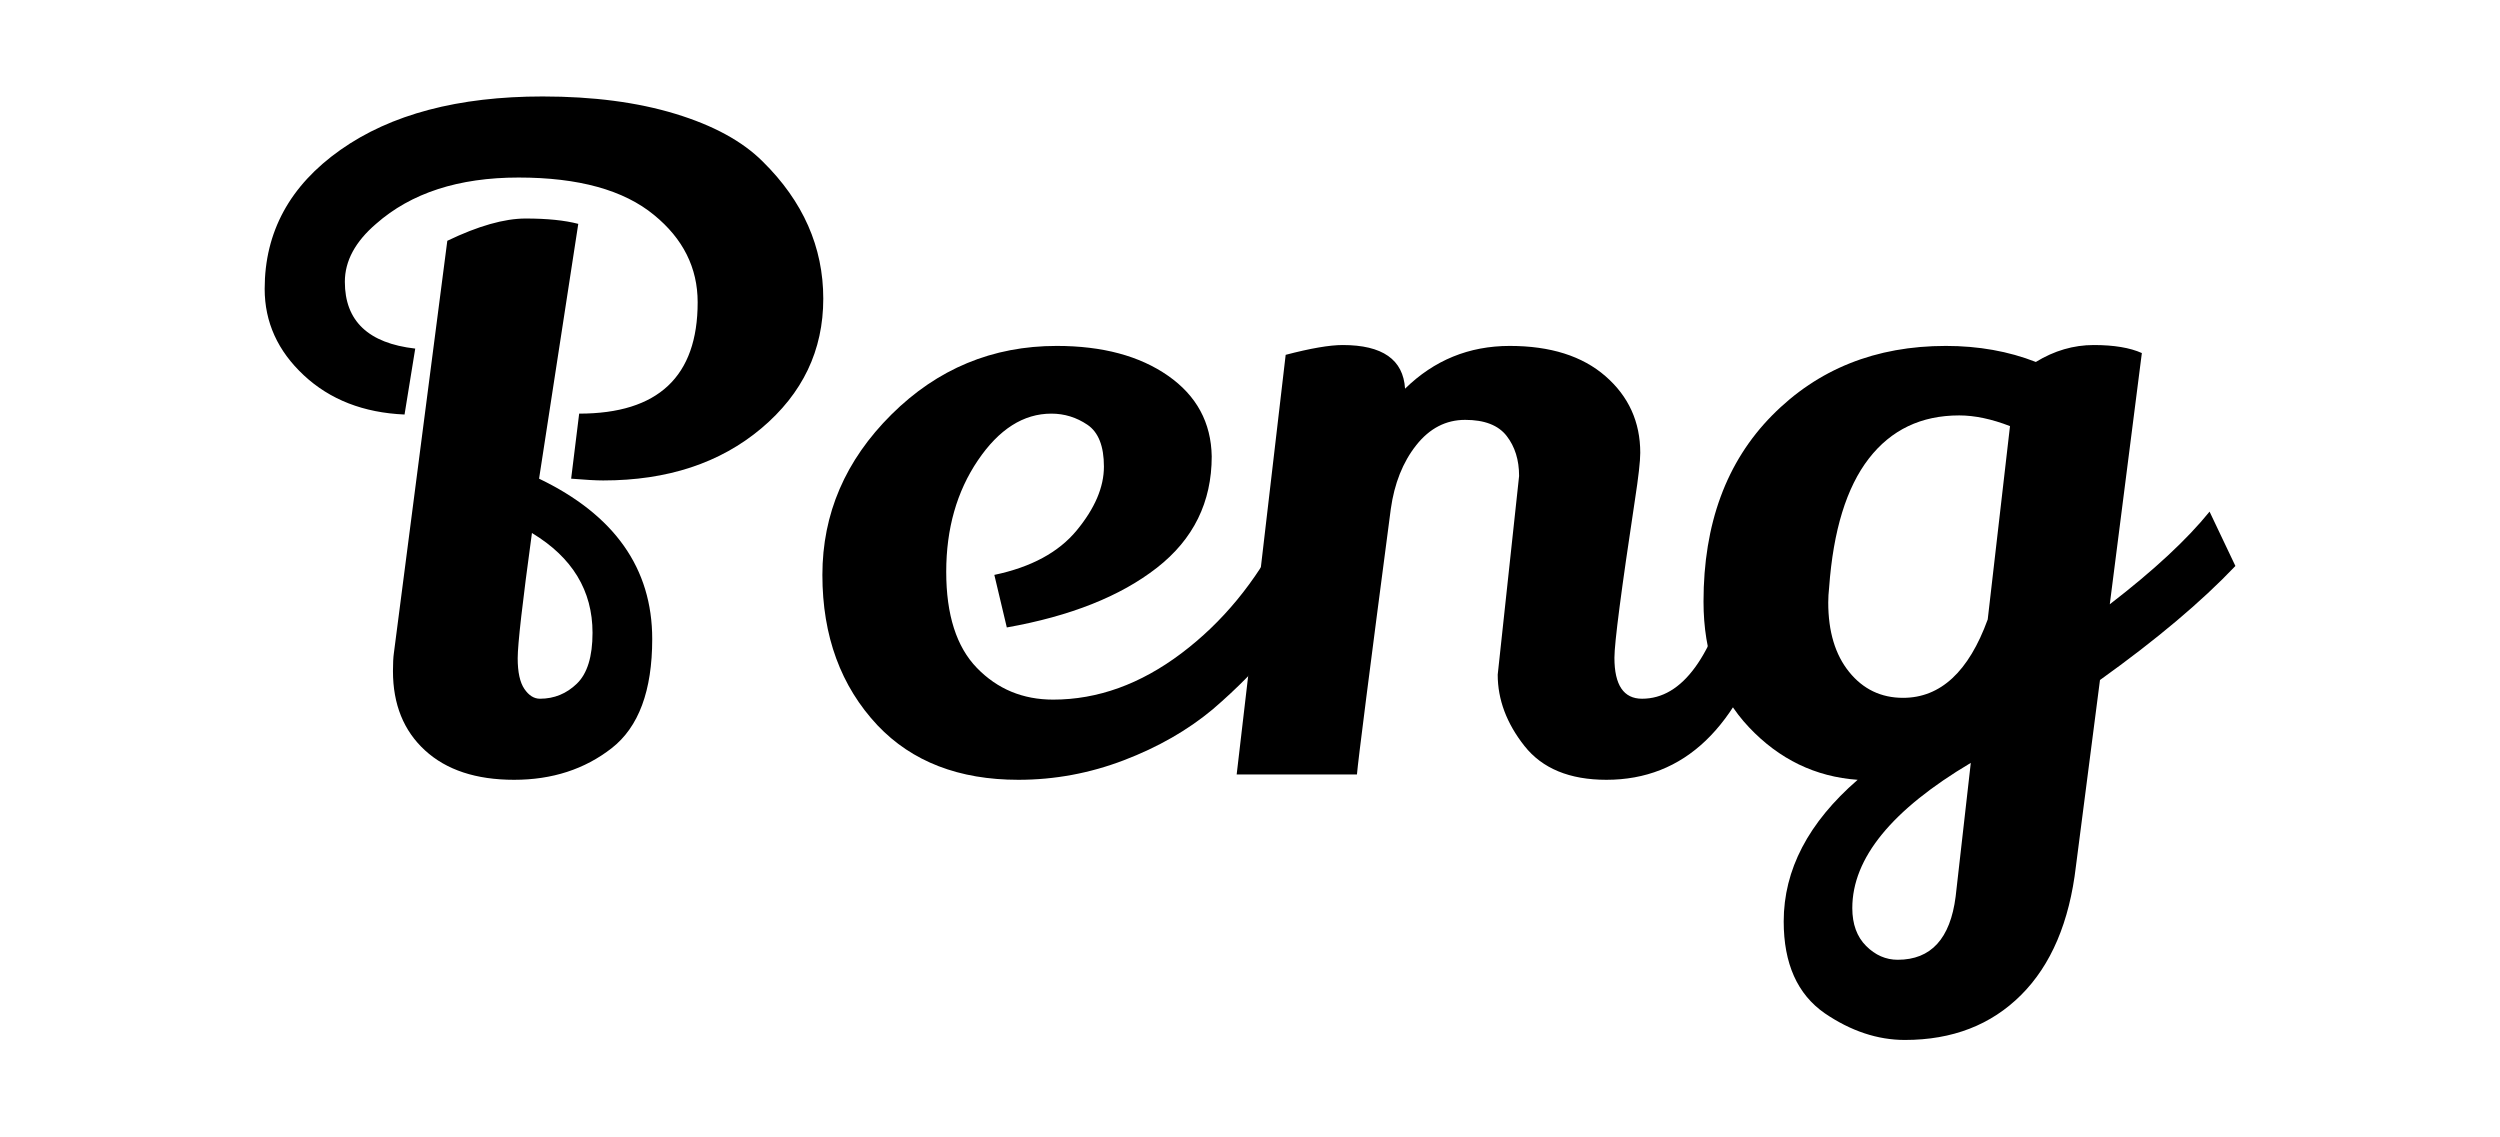
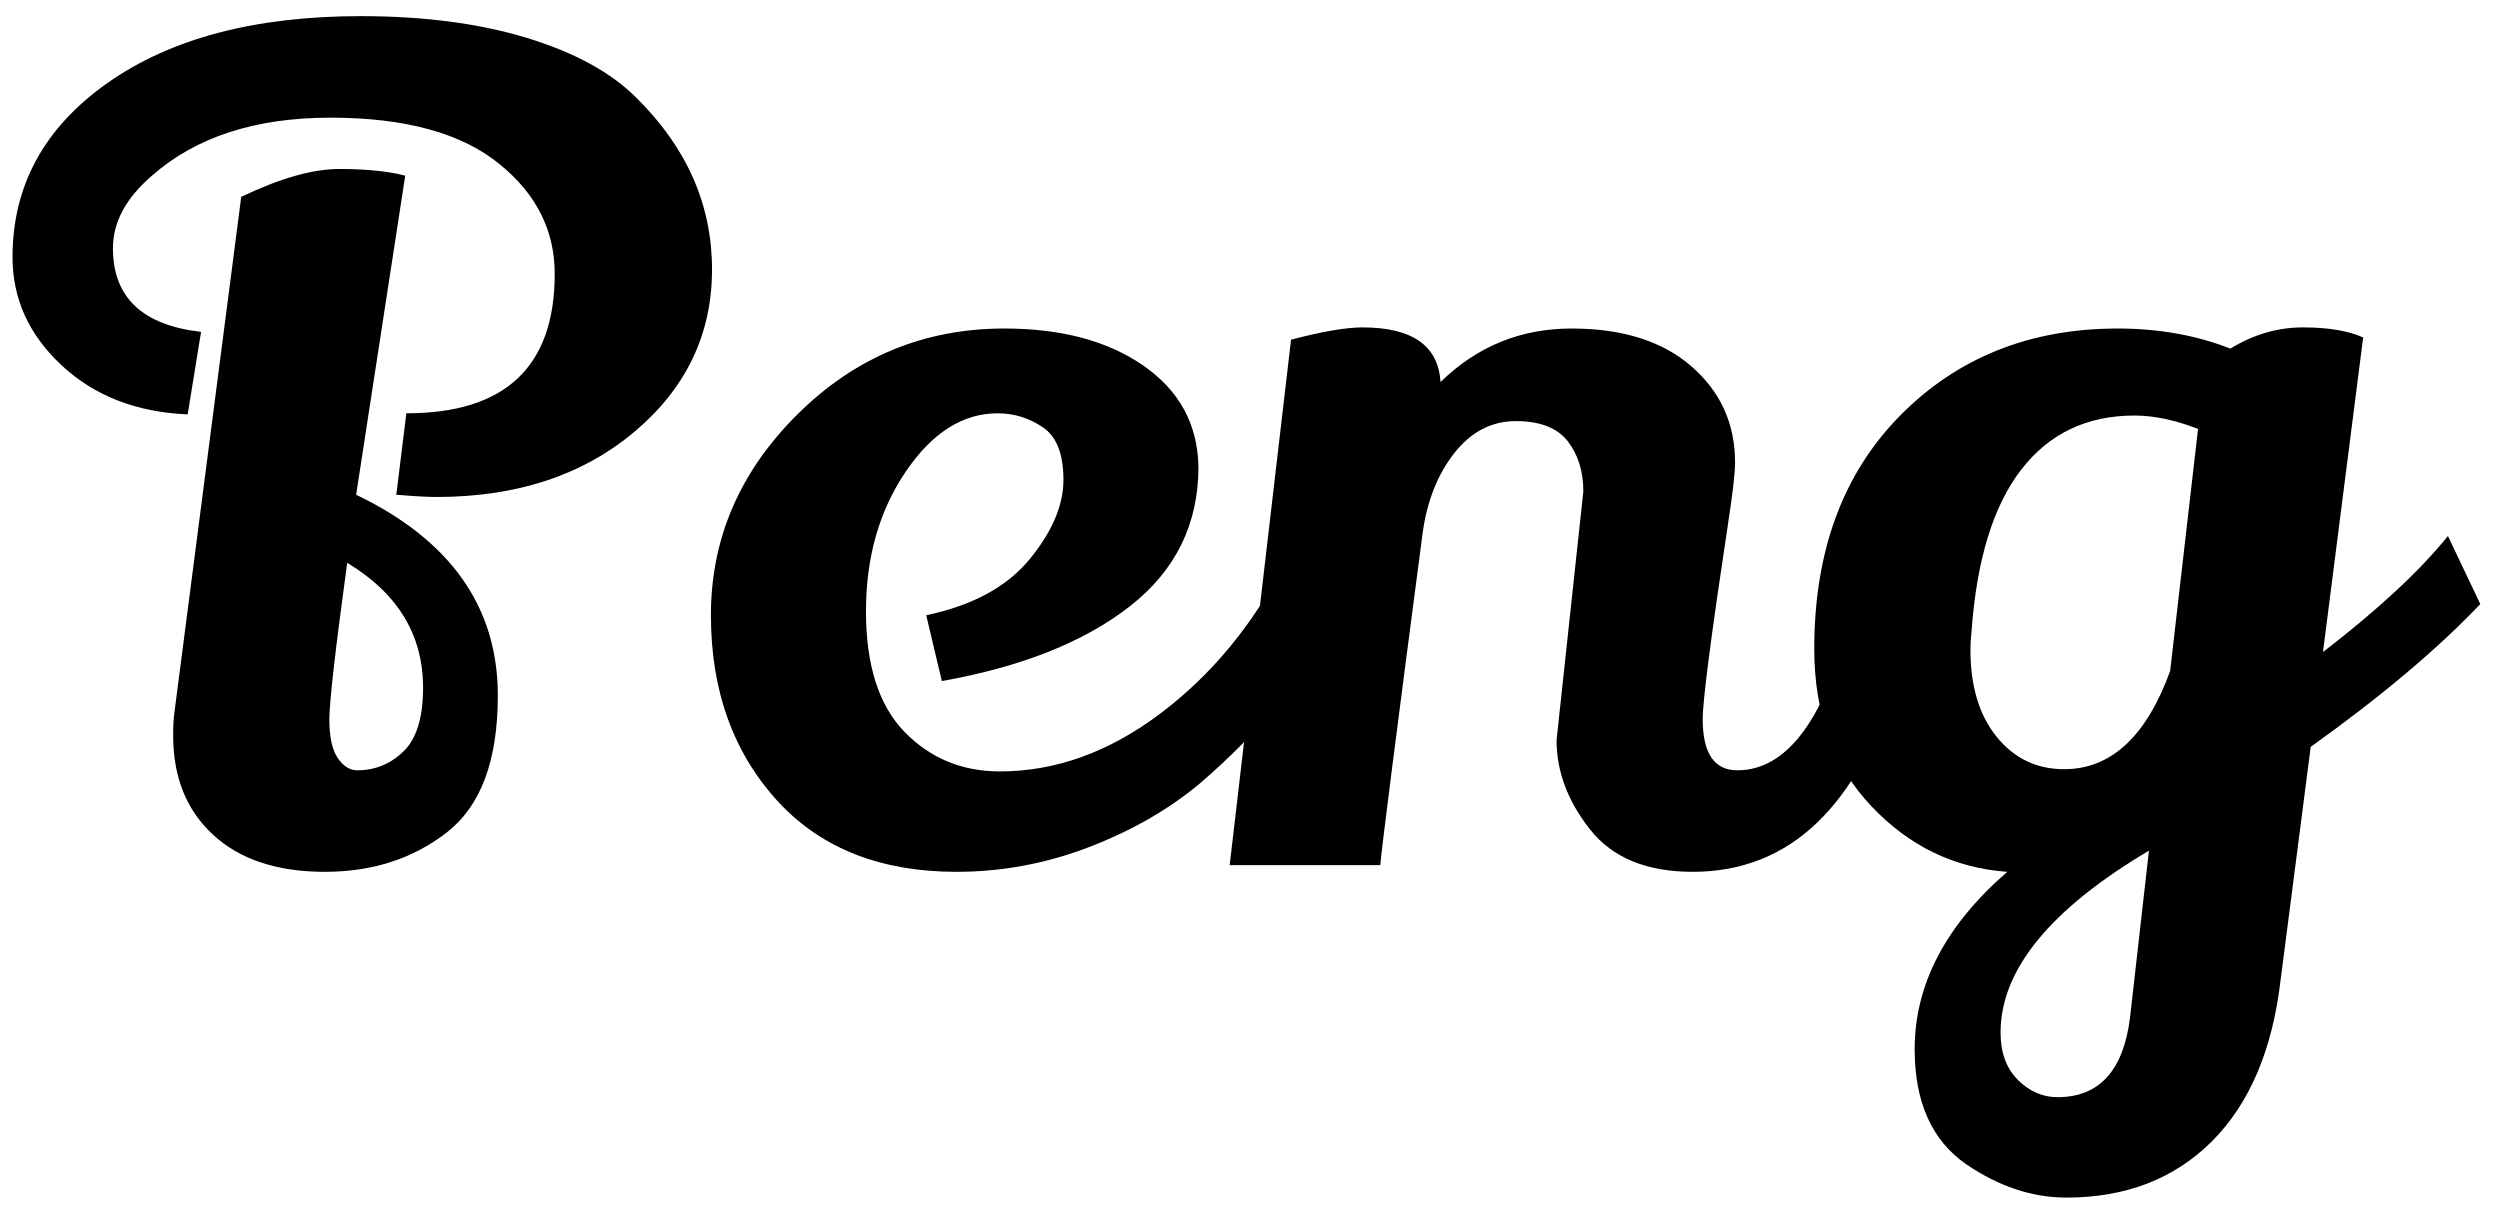
- <svg xmlns="http://www.w3.org/2000/svg" width="100%" height="100%" viewBox="0 0 66 30" version="1.1" xml:space="preserve" style="fill-rule:evenodd;clip-rule:evenodd;stroke-linejoin:round;stroke-miterlimit:2;">
-   <g transform="matrix(1.96004,0,0,1.96004,-1.90351,-5.13874)">
-     <path d="M4.536,6.513C4.536,5.745 4.876,5.121 5.556,4.641C6.236,4.161 7.144,3.921 8.28,3.921C8.96,3.921 9.556,3.999 10.068,4.155C10.58,4.311 10.972,4.525 11.244,4.797C11.788,5.333 12.06,5.949 12.06,6.645C12.06,7.341 11.782,7.923 11.226,8.391C10.67,8.859 9.96,9.093 9.096,9.093C9,9.093 8.856,9.085 8.664,9.069L8.772,8.193C9.836,8.193 10.368,7.693 10.368,6.693C10.368,6.229 10.172,5.837 9.78,5.517C9.372,5.181 8.764,5.013 7.956,5.013C7.148,5.013 6.508,5.221 6.036,5.637C5.756,5.877 5.616,6.137 5.616,6.417C5.616,6.945 5.932,7.245 6.564,7.317L6.42,8.205C5.868,8.181 5.416,8.005 5.064,7.677C4.712,7.349 4.536,6.961 4.536,6.513ZM8.76,5.637L8.232,9.069C9.248,9.557 9.756,10.277 9.756,11.229C9.756,11.925 9.574,12.415 9.21,12.699C8.846,12.983 8.408,13.125 7.896,13.125C7.384,13.125 6.984,12.993 6.696,12.729C6.408,12.465 6.264,12.109 6.264,11.661C6.264,11.557 6.268,11.477 6.276,11.421L6.996,5.865C7.412,5.665 7.764,5.565 8.052,5.565C8.34,5.565 8.576,5.589 8.76,5.637ZM8.244,12.033C8.436,12.033 8.602,11.965 8.742,11.829C8.882,11.693 8.952,11.465 8.952,11.145C8.952,10.577 8.68,10.129 8.136,9.801C8.008,10.737 7.944,11.299 7.944,11.487C7.944,11.675 7.974,11.813 8.034,11.901C8.094,11.989 8.164,12.033 8.244,12.033Z" style="fill-rule:nonzero;" />
-     <path d="M14.364,10.365C14.86,10.261 15.23,10.061 15.474,9.765C15.718,9.469 15.84,9.183 15.84,8.907C15.84,8.631 15.766,8.443 15.618,8.343C15.47,8.243 15.308,8.193 15.132,8.193C14.756,8.193 14.426,8.403 14.142,8.823C13.858,9.243 13.716,9.743 13.716,10.323C13.716,10.903 13.854,11.335 14.13,11.619C14.406,11.903 14.748,12.045 15.156,12.045C15.756,12.045 16.332,11.837 16.884,11.421C17.436,11.005 17.884,10.461 18.228,9.789C18.404,9.957 18.564,10.165 18.708,10.413C18.444,11.013 17.976,11.601 17.304,12.177C16.968,12.457 16.57,12.685 16.11,12.861C15.65,13.037 15.176,13.125 14.688,13.125C13.888,13.125 13.256,12.881 12.792,12.393C12.296,11.865 12.048,11.189 12.048,10.365C12.048,9.541 12.358,8.821 12.978,8.205C13.598,7.589 14.34,7.281 15.204,7.281C15.82,7.281 16.32,7.415 16.704,7.683C17.088,7.951 17.284,8.313 17.292,8.769C17.292,9.385 17.046,9.885 16.554,10.269C16.062,10.653 15.388,10.921 14.532,11.073L14.364,10.365Z" style="fill-rule:nonzero;" />
-     <path d="M21.144,11.709L21.432,9.033C21.432,8.817 21.376,8.637 21.264,8.493C21.152,8.349 20.966,8.277 20.706,8.277C20.446,8.277 20.226,8.391 20.046,8.619C19.866,8.847 19.752,9.133 19.704,9.477C19.416,11.669 19.264,12.861 19.248,13.053L17.628,13.053L18.288,7.401C18.624,7.313 18.88,7.269 19.056,7.269C19.592,7.269 19.872,7.465 19.896,7.857C20.288,7.473 20.758,7.281 21.306,7.281C21.854,7.281 22.284,7.417 22.596,7.689C22.908,7.961 23.064,8.305 23.064,8.721C23.064,8.833 23.04,9.045 22.992,9.357C22.808,10.573 22.716,11.281 22.716,11.481C22.716,11.849 22.84,12.033 23.088,12.033C23.632,12.033 24.044,11.465 24.324,10.329C24.596,10.617 24.76,10.845 24.816,11.013C24.392,12.421 23.656,13.125 22.608,13.125C22.112,13.125 21.744,12.973 21.504,12.669C21.264,12.365 21.144,12.045 21.144,11.709Z" style="fill-rule:nonzero;" />
-     <path d="M27.18,7.281C27.62,7.281 28.024,7.353 28.392,7.497C28.64,7.345 28.9,7.269 29.172,7.269C29.444,7.269 29.66,7.305 29.82,7.377L29.388,10.761C29.98,10.305 30.428,9.889 30.732,9.513L31.08,10.245C30.624,10.725 30.016,11.237 29.256,11.781L28.932,14.289C28.844,15.041 28.598,15.619 28.194,16.023C27.79,16.427 27.268,16.629 26.628,16.629C26.26,16.629 25.9,16.509 25.548,16.269C25.18,16.013 24.996,15.601 24.996,15.033C24.996,14.337 25.328,13.701 25.992,13.125C25.424,13.085 24.936,12.849 24.528,12.417C24.12,11.985 23.916,11.421 23.916,10.725C23.916,9.677 24.224,8.841 24.84,8.217C25.456,7.593 26.236,7.281 27.18,7.281ZM27.36,8.217C26.848,8.217 26.442,8.411 26.142,8.799C25.842,9.187 25.664,9.765 25.608,10.533C25.6,10.605 25.596,10.673 25.596,10.737C25.596,11.129 25.69,11.441 25.878,11.673C26.066,11.905 26.308,12.021 26.604,12.021C27.108,12.021 27.488,11.669 27.744,10.965L28.044,8.361C27.796,8.265 27.568,8.217 27.36,8.217ZM25.92,14.853C25.92,15.069 25.982,15.239 26.106,15.363C26.23,15.487 26.372,15.549 26.532,15.549C26.98,15.549 27.24,15.265 27.312,14.697L27.516,12.897C26.452,13.529 25.92,14.181 25.92,14.853Z" style="fill-rule:nonzero;" />
+ <svg xmlns="http://www.w3.org/2000/svg" width="100%" height="100%" viewBox="0 0 57 28" version="1.1" xml:space="preserve" style="fill-rule:evenodd;clip-rule:evenodd;stroke-linejoin:round;stroke-miterlimit:2;">
+   <g id="画板1" transform="matrix(0.929605,0,0,0.9257,0,0)">
+     <rect x="0" y="0" width="61.132" height="30" style="fill:none;" />
+     <g transform="matrix(2.10847,0,0,2.11736,-6.97673,-8.46266)">
+       <g transform="matrix(1.08145,0,0,1.08145,-1.45084,-0.0558001)">
+         <path d="M4.536,6.513C4.536,5.745 4.876,5.121 5.556,4.641C6.236,4.161 7.144,3.921 8.28,3.921C8.96,3.921 9.556,3.999 10.068,4.155C10.58,4.311 10.972,4.525 11.244,4.797C11.788,5.333 12.06,5.949 12.06,6.645C12.06,7.341 11.782,7.923 11.226,8.391C10.67,8.859 9.96,9.093 9.096,9.093C9,9.093 8.856,9.085 8.664,9.069L8.772,8.193C9.836,8.193 10.368,7.693 10.368,6.693C10.368,6.229 10.172,5.837 9.78,5.517C9.372,5.181 8.764,5.013 7.956,5.013C7.148,5.013 6.508,5.221 6.036,5.637C5.756,5.877 5.616,6.137 5.616,6.417C5.616,6.945 5.932,7.245 6.564,7.317L6.42,8.205C5.868,8.181 5.416,8.005 5.064,7.677C4.712,7.349 4.536,6.961 4.536,6.513ZM8.76,5.637L8.232,9.069C9.248,9.557 9.756,10.277 9.756,11.229C9.756,11.925 9.574,12.415 9.21,12.699C8.846,12.983 8.408,13.125 7.896,13.125C7.384,13.125 6.984,12.993 6.696,12.729C6.408,12.465 6.264,12.109 6.264,11.661C6.264,11.557 6.268,11.477 6.276,11.421L6.996,5.865C7.412,5.665 7.764,5.565 8.052,5.565C8.34,5.565 8.576,5.589 8.76,5.637ZM8.244,12.033C8.436,12.033 8.602,11.965 8.742,11.829C8.882,11.693 8.952,11.465 8.952,11.145C8.952,10.577 8.68,10.129 8.136,9.801C8.008,10.737 7.944,11.299 7.944,11.487C7.944,11.675 7.974,11.813 8.034,11.901C8.094,11.989 8.164,12.033 8.244,12.033Z" style="fill-rule:nonzero;" />
+       </g>
+       <g transform="matrix(1.08145,0,0,1.08145,-1.45084,-0.0558001)">
+         <path d="M14.364,10.365C14.86,10.261 15.23,10.061 15.474,9.765C15.718,9.469 15.84,9.183 15.84,8.907C15.84,8.631 15.766,8.443 15.618,8.343C15.47,8.243 15.308,8.193 15.132,8.193C14.756,8.193 14.426,8.403 14.142,8.823C13.858,9.243 13.716,9.743 13.716,10.323C13.716,10.903 13.854,11.335 14.13,11.619C14.406,11.903 14.748,12.045 15.156,12.045C15.756,12.045 16.332,11.837 16.884,11.421C17.436,11.005 17.884,10.461 18.228,9.789C18.404,9.957 18.564,10.165 18.708,10.413C18.444,11.013 17.976,11.601 17.304,12.177C16.968,12.457 16.57,12.685 16.11,12.861C15.65,13.037 15.176,13.125 14.688,13.125C13.888,13.125 13.256,12.881 12.792,12.393C12.296,11.865 12.048,11.189 12.048,10.365C12.048,9.541 12.358,8.821 12.978,8.205C13.598,7.589 14.34,7.281 15.204,7.281C15.82,7.281 16.32,7.415 16.704,7.683C17.088,7.951 17.284,8.313 17.292,8.769C17.292,9.385 17.046,9.885 16.554,10.269C16.062,10.653 15.388,10.921 14.532,11.073L14.364,10.365Z" style="fill-rule:nonzero;" />
+       </g>
+       <g transform="matrix(1.08145,0,0,1.08145,-1.45084,-0.0558001)">
+         <path d="M21.144,11.709L21.432,9.033C21.432,8.817 21.376,8.637 21.264,8.493C21.152,8.349 20.966,8.277 20.706,8.277C20.446,8.277 20.226,8.391 20.046,8.619C19.866,8.847 19.752,9.133 19.704,9.477C19.416,11.669 19.264,12.861 19.248,13.053L17.628,13.053L18.288,7.401C18.624,7.313 18.88,7.269 19.056,7.269C19.592,7.269 19.872,7.465 19.896,7.857C20.288,7.473 20.758,7.281 21.306,7.281C21.854,7.281 22.284,7.417 22.596,7.689C22.908,7.961 23.064,8.305 23.064,8.721C23.064,8.833 23.04,9.045 22.992,9.357C22.808,10.573 22.716,11.281 22.716,11.481C22.716,11.849 22.84,12.033 23.088,12.033C23.632,12.033 24.044,11.465 24.324,10.329C24.596,10.617 24.76,10.845 24.816,11.013C24.392,12.421 23.656,13.125 22.608,13.125C22.112,13.125 21.744,12.973 21.504,12.669C21.264,12.365 21.144,12.045 21.144,11.709Z" style="fill-rule:nonzero;" />
+       </g>
+       <g transform="matrix(1.08145,0,0,1.08145,-1.45084,-0.0558001)">
+         <path d="M27.18,7.281C27.62,7.281 28.024,7.353 28.392,7.497C28.64,7.345 28.9,7.269 29.172,7.269C29.444,7.269 29.66,7.305 29.82,7.377L29.388,10.761C29.98,10.305 30.428,9.889 30.732,9.513L31.08,10.245C30.624,10.725 30.016,11.237 29.256,11.781L28.932,14.289C28.844,15.041 28.598,15.619 28.194,16.023C27.79,16.427 27.268,16.629 26.628,16.629C26.26,16.629 25.9,16.509 25.548,16.269C25.18,16.013 24.996,15.601 24.996,15.033C24.996,14.337 25.328,13.701 25.992,13.125C25.424,13.085 24.936,12.849 24.528,12.417C24.12,11.985 23.916,11.421 23.916,10.725C23.916,9.677 24.224,8.841 24.84,8.217C25.456,7.593 26.236,7.281 27.18,7.281ZM27.36,8.217C26.848,8.217 26.442,8.411 26.142,8.799C25.842,9.187 25.664,9.765 25.608,10.533C25.6,10.605 25.596,10.673 25.596,10.737C25.596,11.129 25.69,11.441 25.878,11.673C26.066,11.905 26.308,12.021 26.604,12.021C27.108,12.021 27.488,11.669 27.744,10.965L28.044,8.361C27.796,8.265 27.568,8.217 27.36,8.217ZM25.92,14.853C25.92,15.069 25.982,15.239 26.106,15.363C26.23,15.487 26.372,15.549 26.532,15.549C26.98,15.549 27.24,15.265 27.312,14.697L27.516,12.897C26.452,13.529 25.92,14.181 25.92,14.853Z" style="fill-rule:nonzero;" />
+       </g>
+     </g>
  </g>
</svg>
